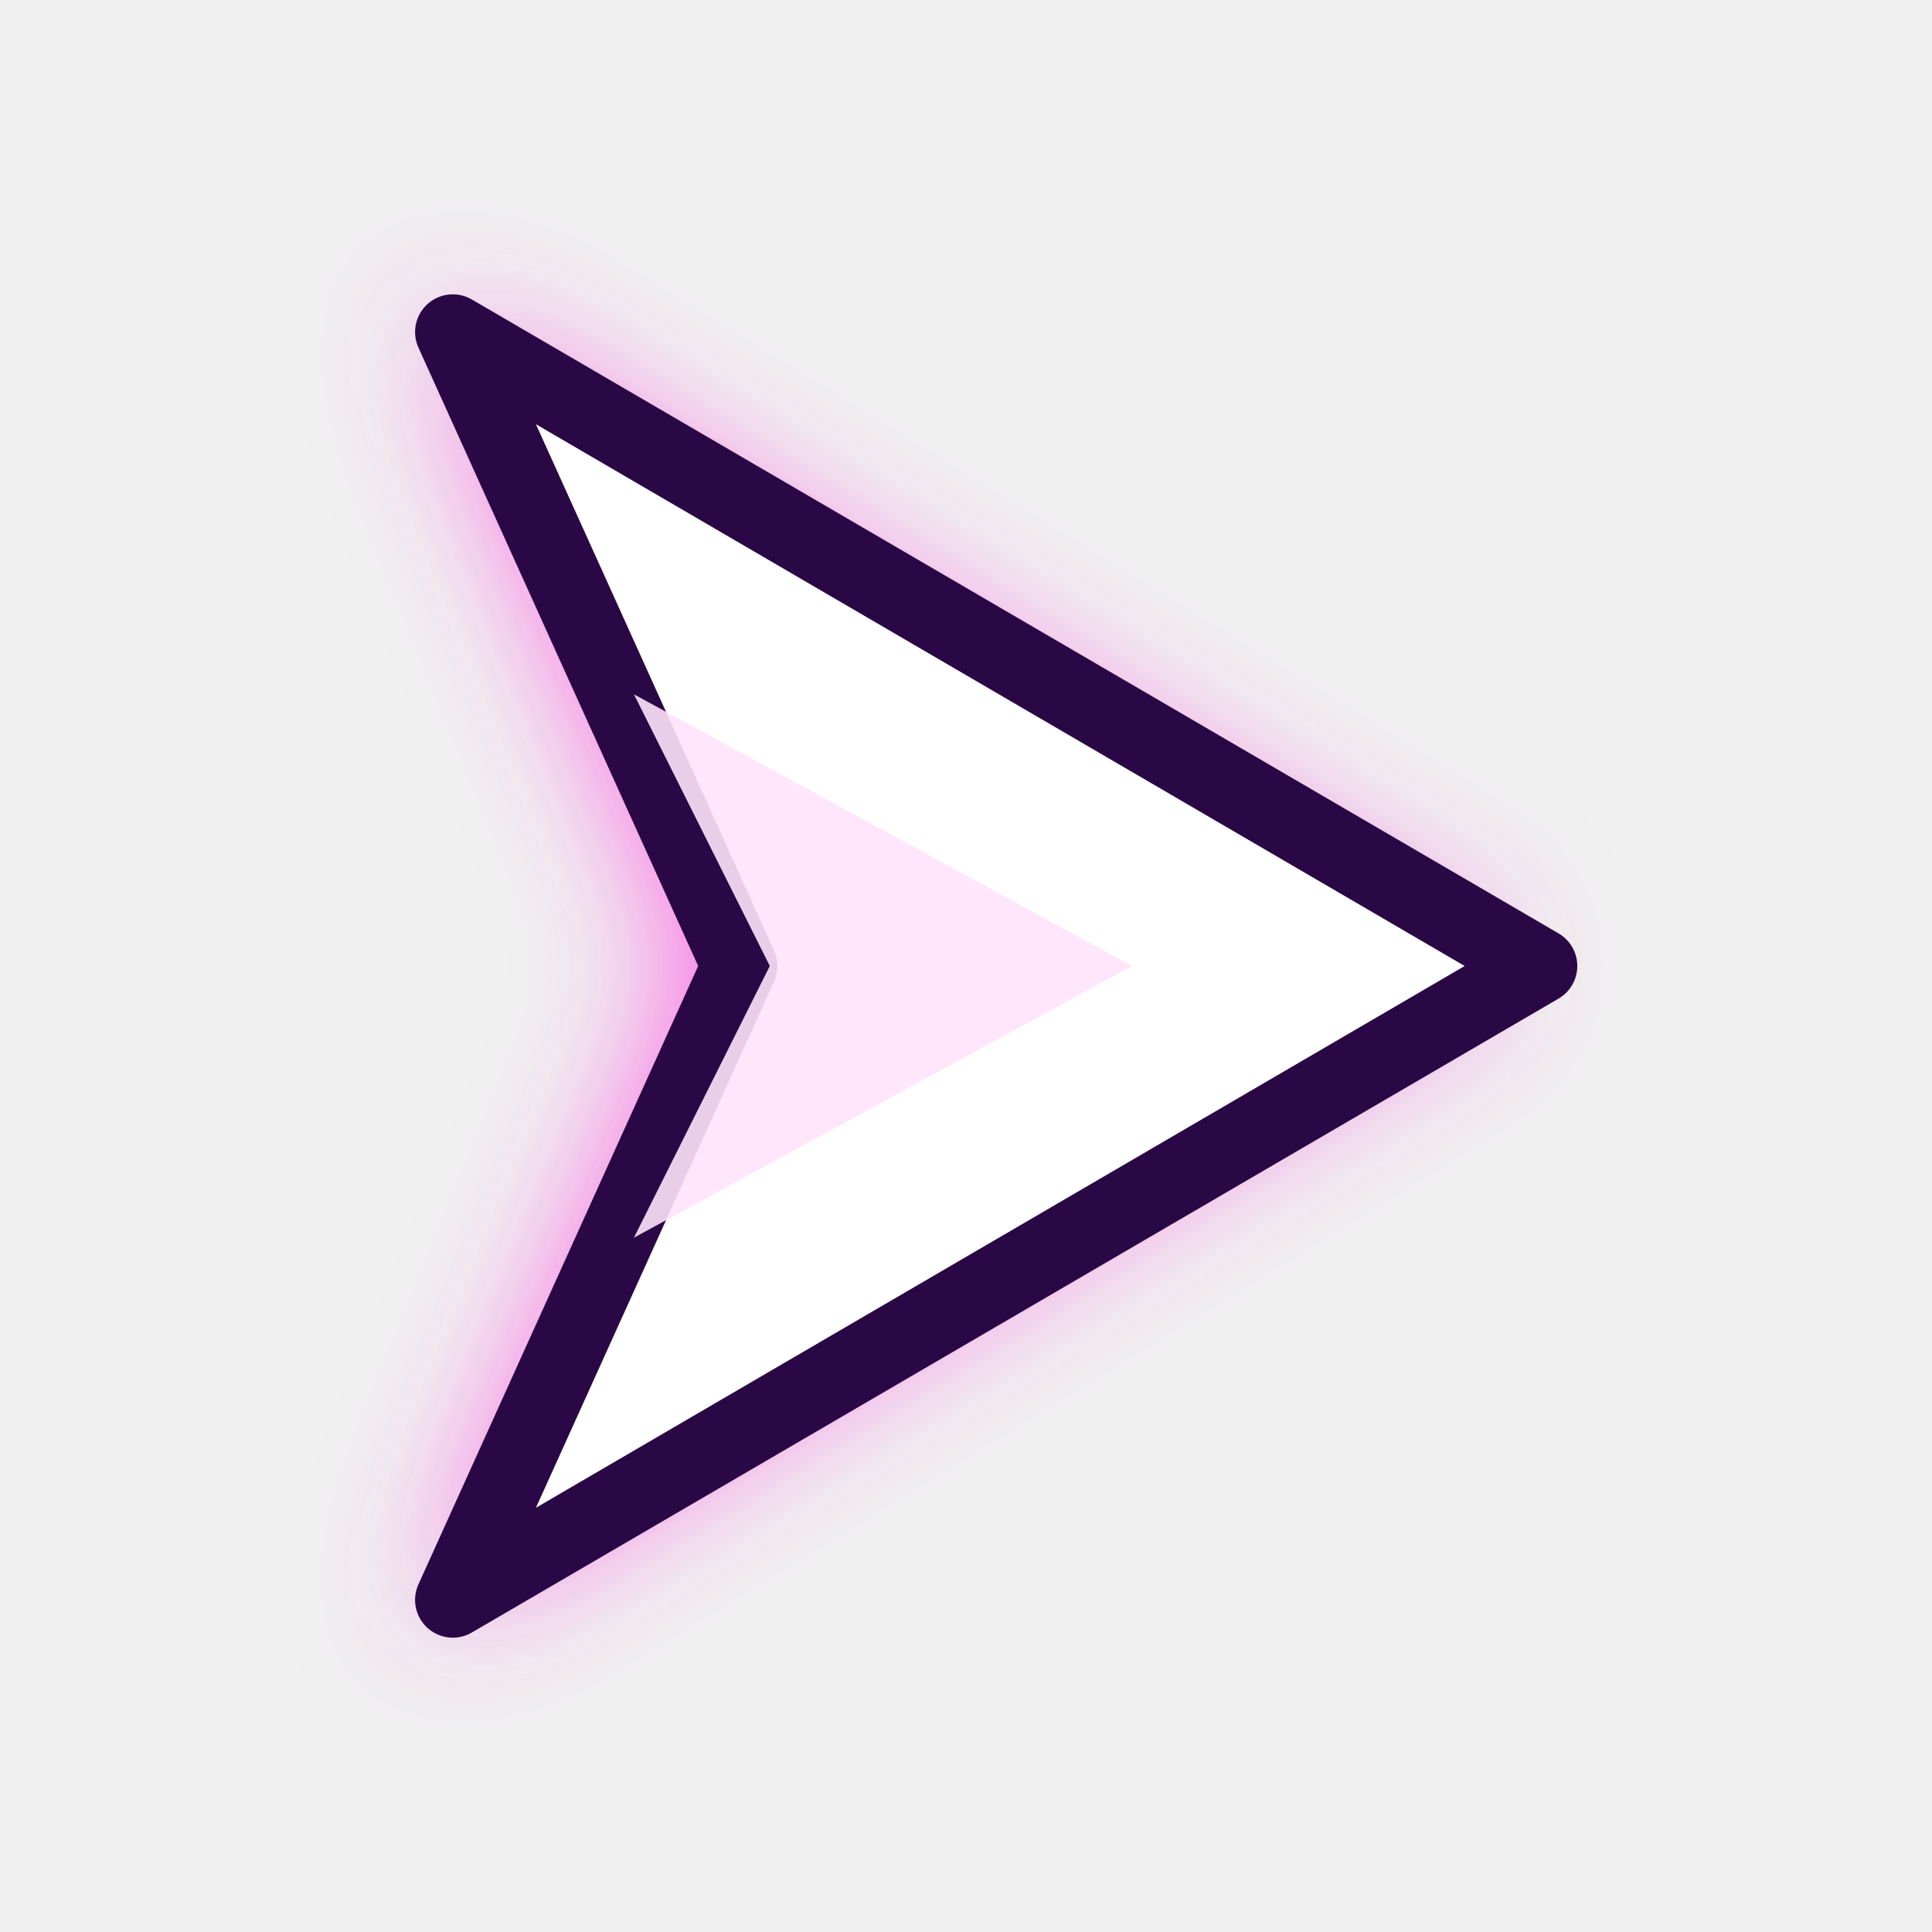
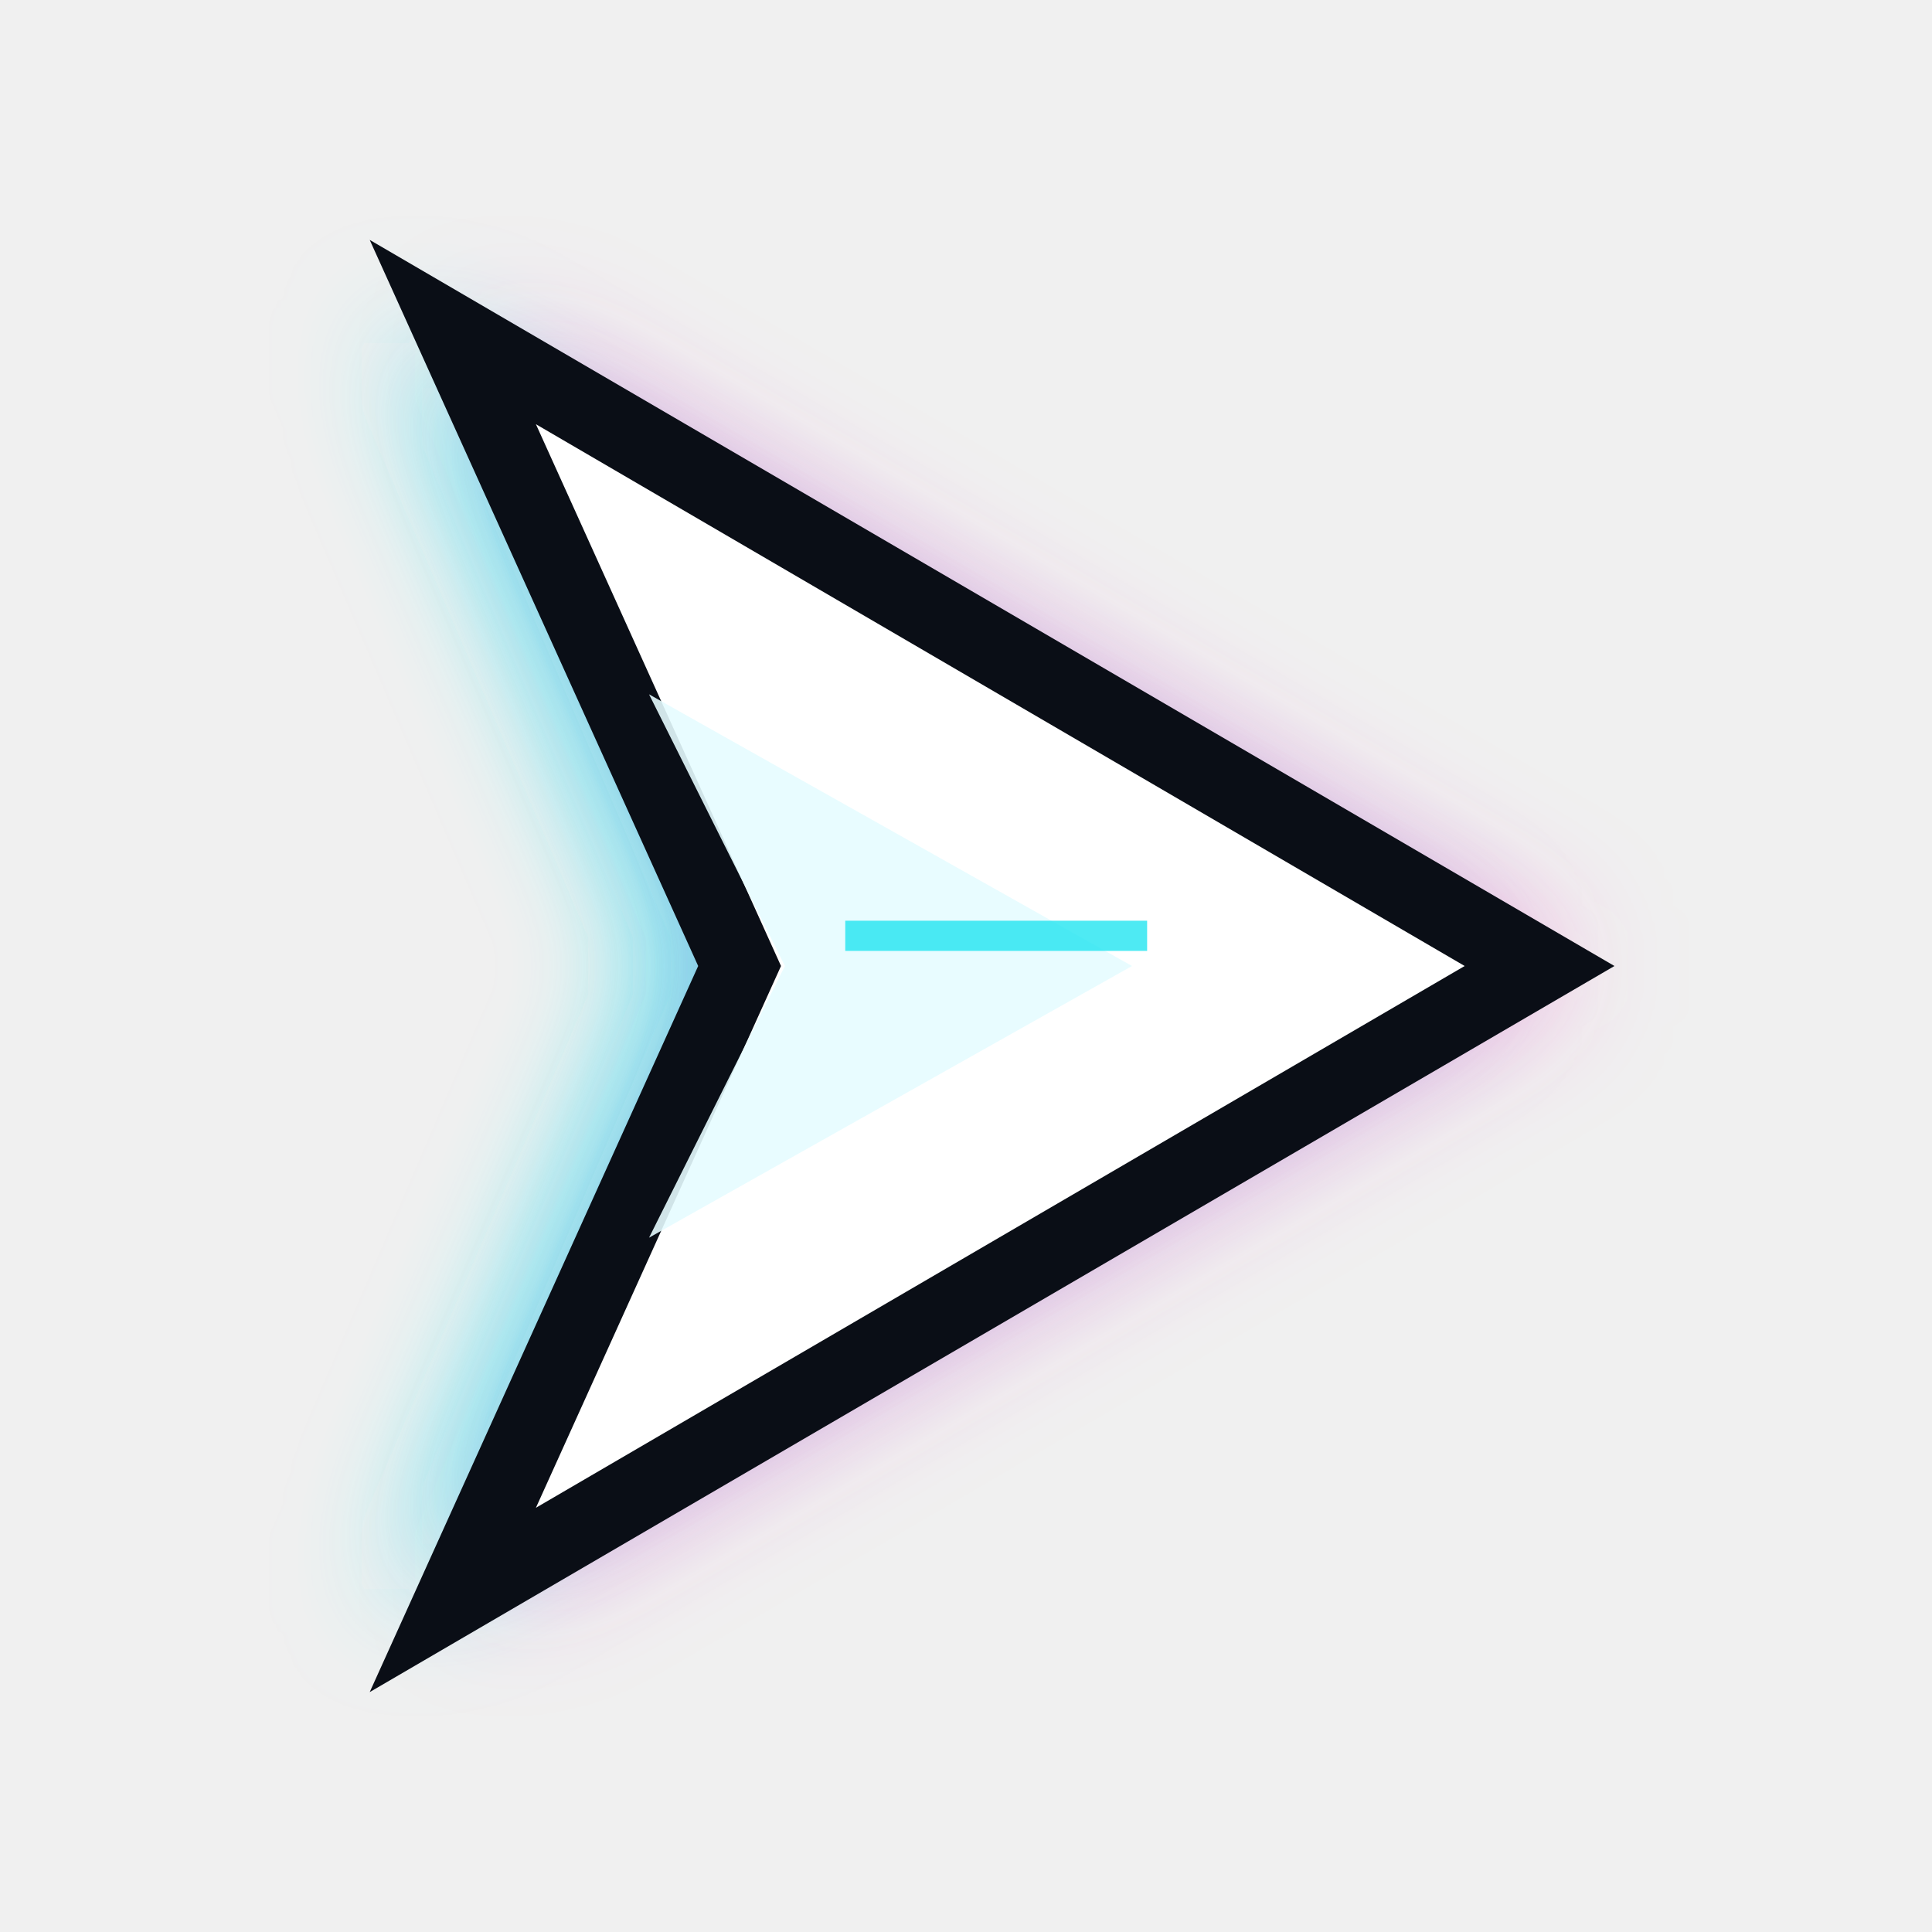
<svg xmlns="http://www.w3.org/2000/svg" viewBox="0 0 256 256" width="256" height="256">
  <defs>
    <filter id="glow" x="-40%" y="-40%" width="180%" height="180%">
-       <feGaussianBlur stdDeviation="9" />
+       <feGaussianBlur stdDeviation="8" />
    </filter>
  </defs>
-   <path filter="url(#glow)" fill="#ff3be0" opacity="0.75" d="M56,40 L200,128 L56,216 L92,128 Z" />
-   <path fill="#ffffff" stroke="#2a0845" stroke-width="10" stroke-linejoin="round" d="M60,44 L204,128 L60,212 L98,128 Z" />
-   <path fill="#ffe3fb" opacity="0.9" d="M84,92 L150,128 L84,164 L102,128 Z" />
+   <path filter="url(#glow)" fill="#22e5f0" opacity="0.7" d="M52,44 L196,128 L52,212 L88,128 Z" />
+   <path filter="url(#glow)" fill="#ff3dbe" opacity="0.55" d="M64,44 L208,128 L64,212 L100,128 Z" />
+   <path fill="#ffffff" stroke="#0a0e16" stroke-width="10" stroke-linejoin="miter" d="M60,44 L204,128 L60,212 L98,128 Z" />
+   <path fill="#e6fcff" opacity="0.9" d="M86,92 L150,128 L86,164 L104,128 Z" />
+   <rect x="112" y="122" width="40" height="4" fill="#22e5f0" opacity="0.8" />
</svg>
